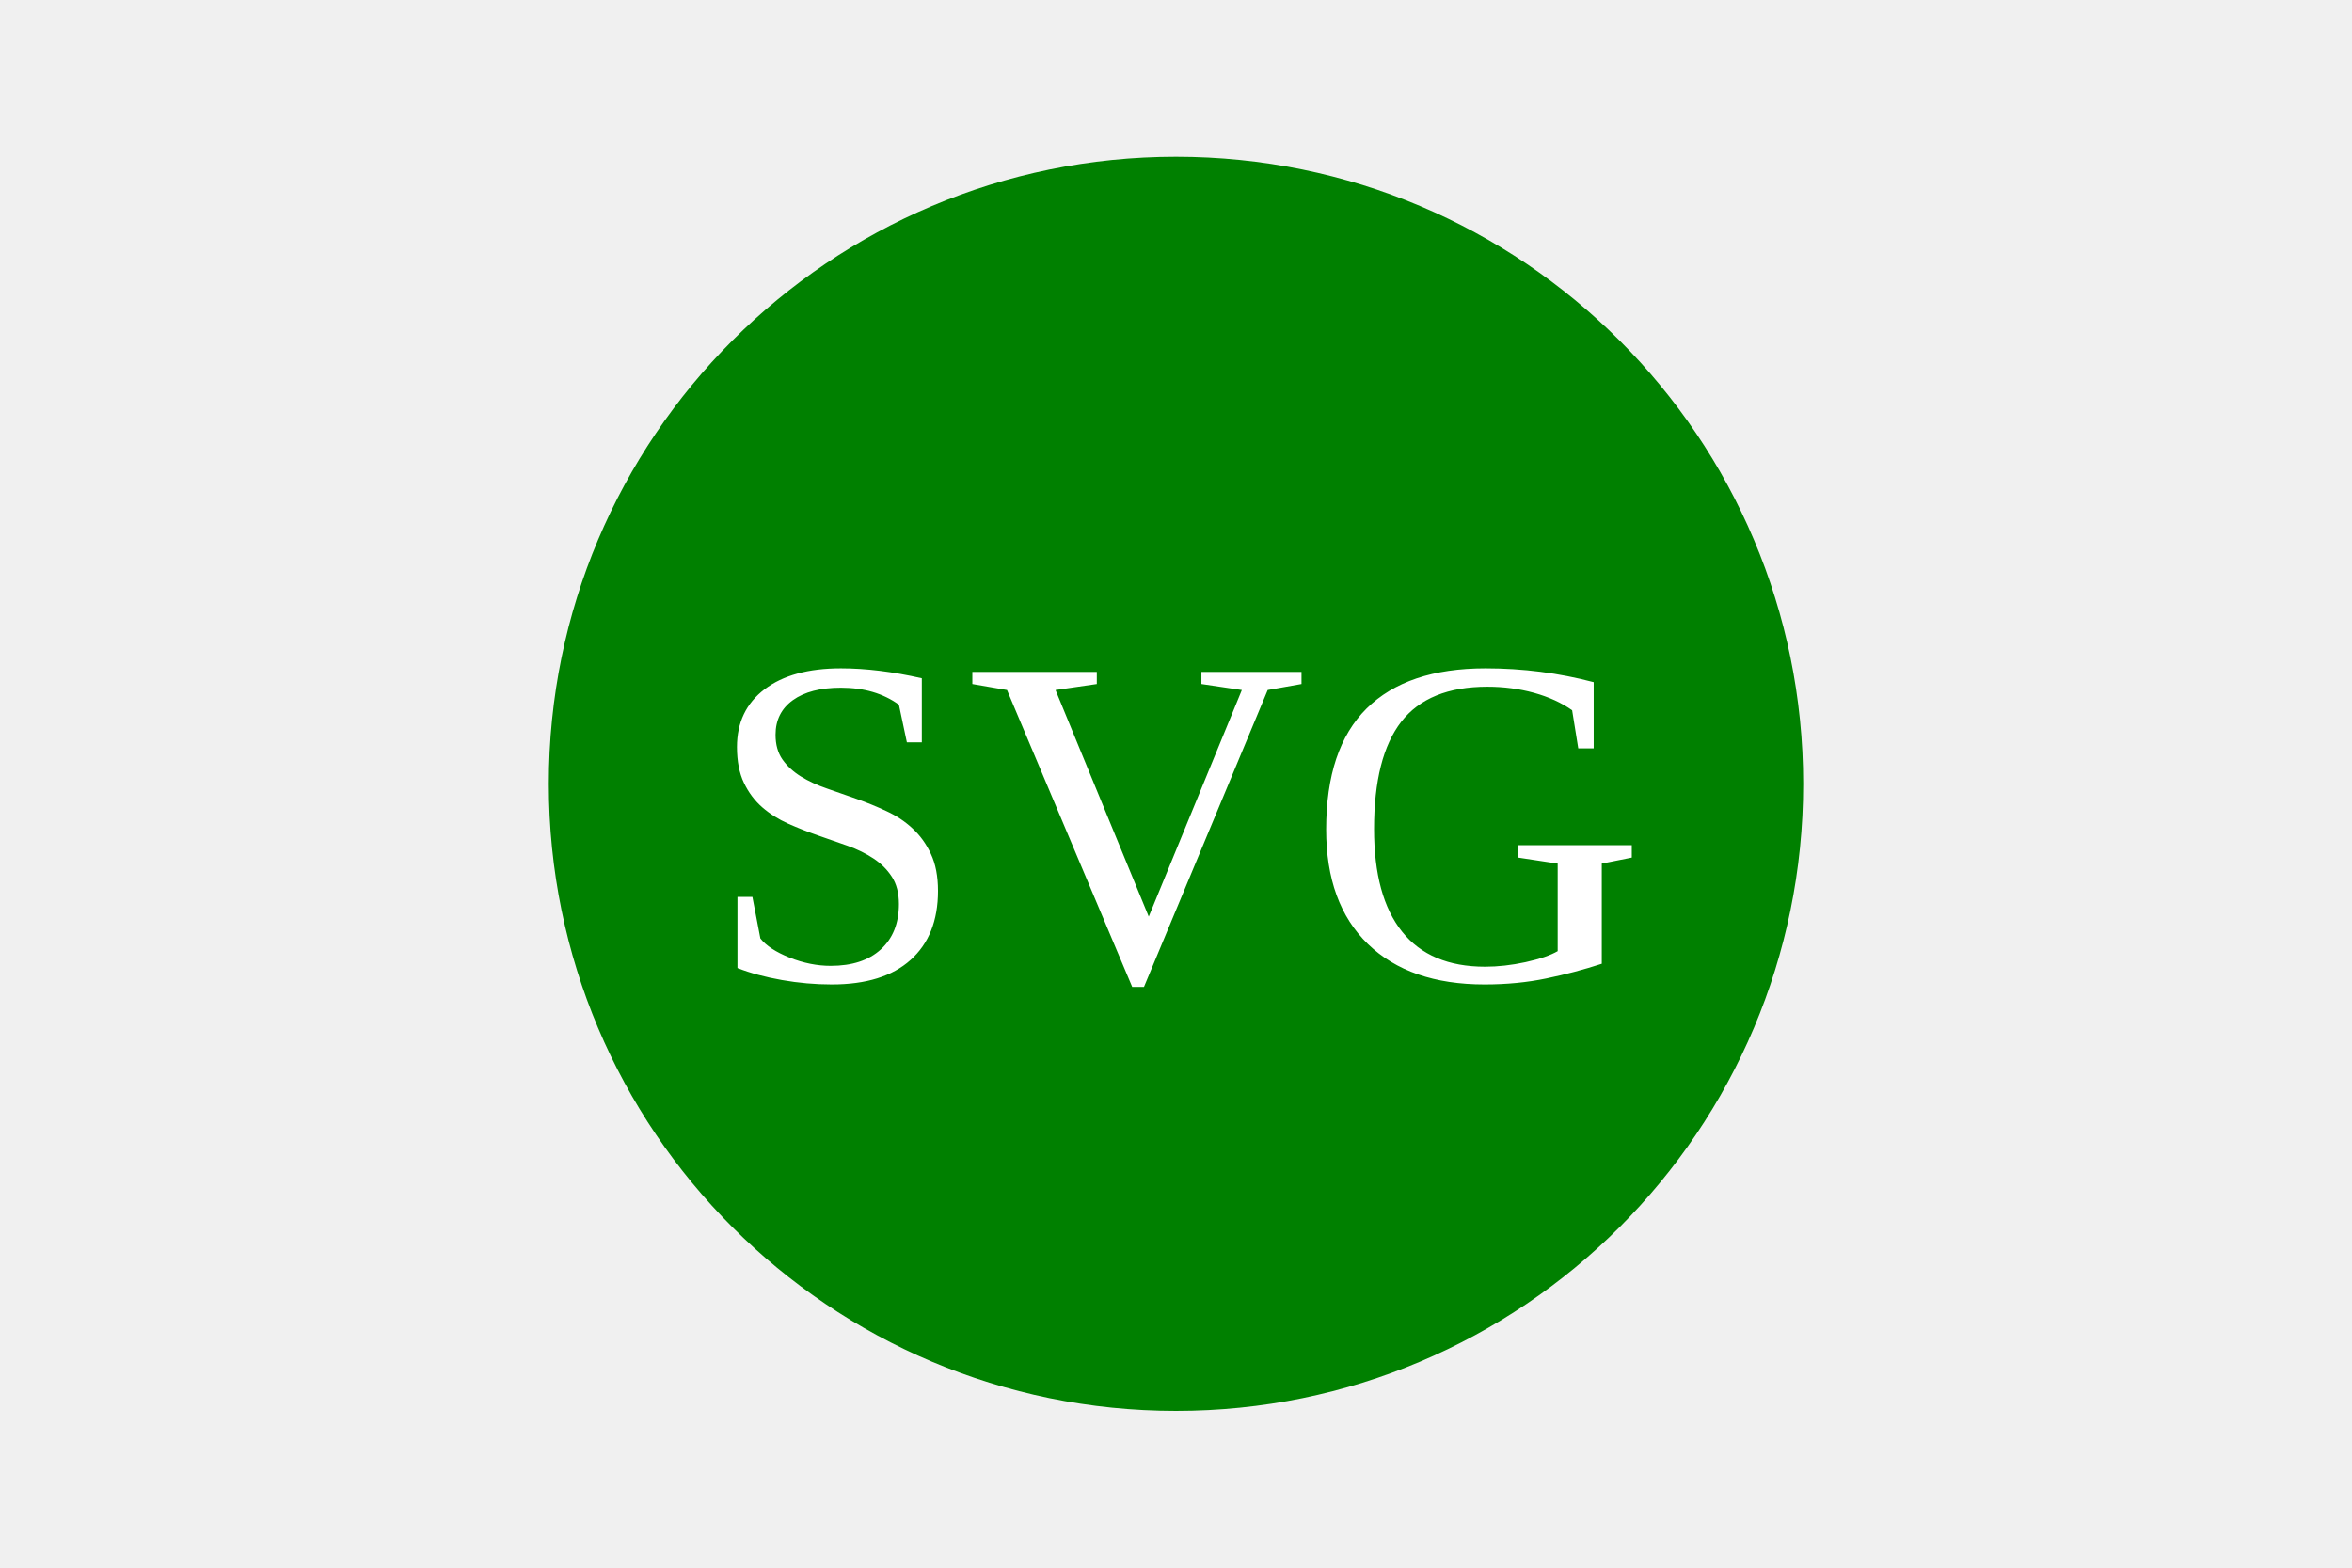
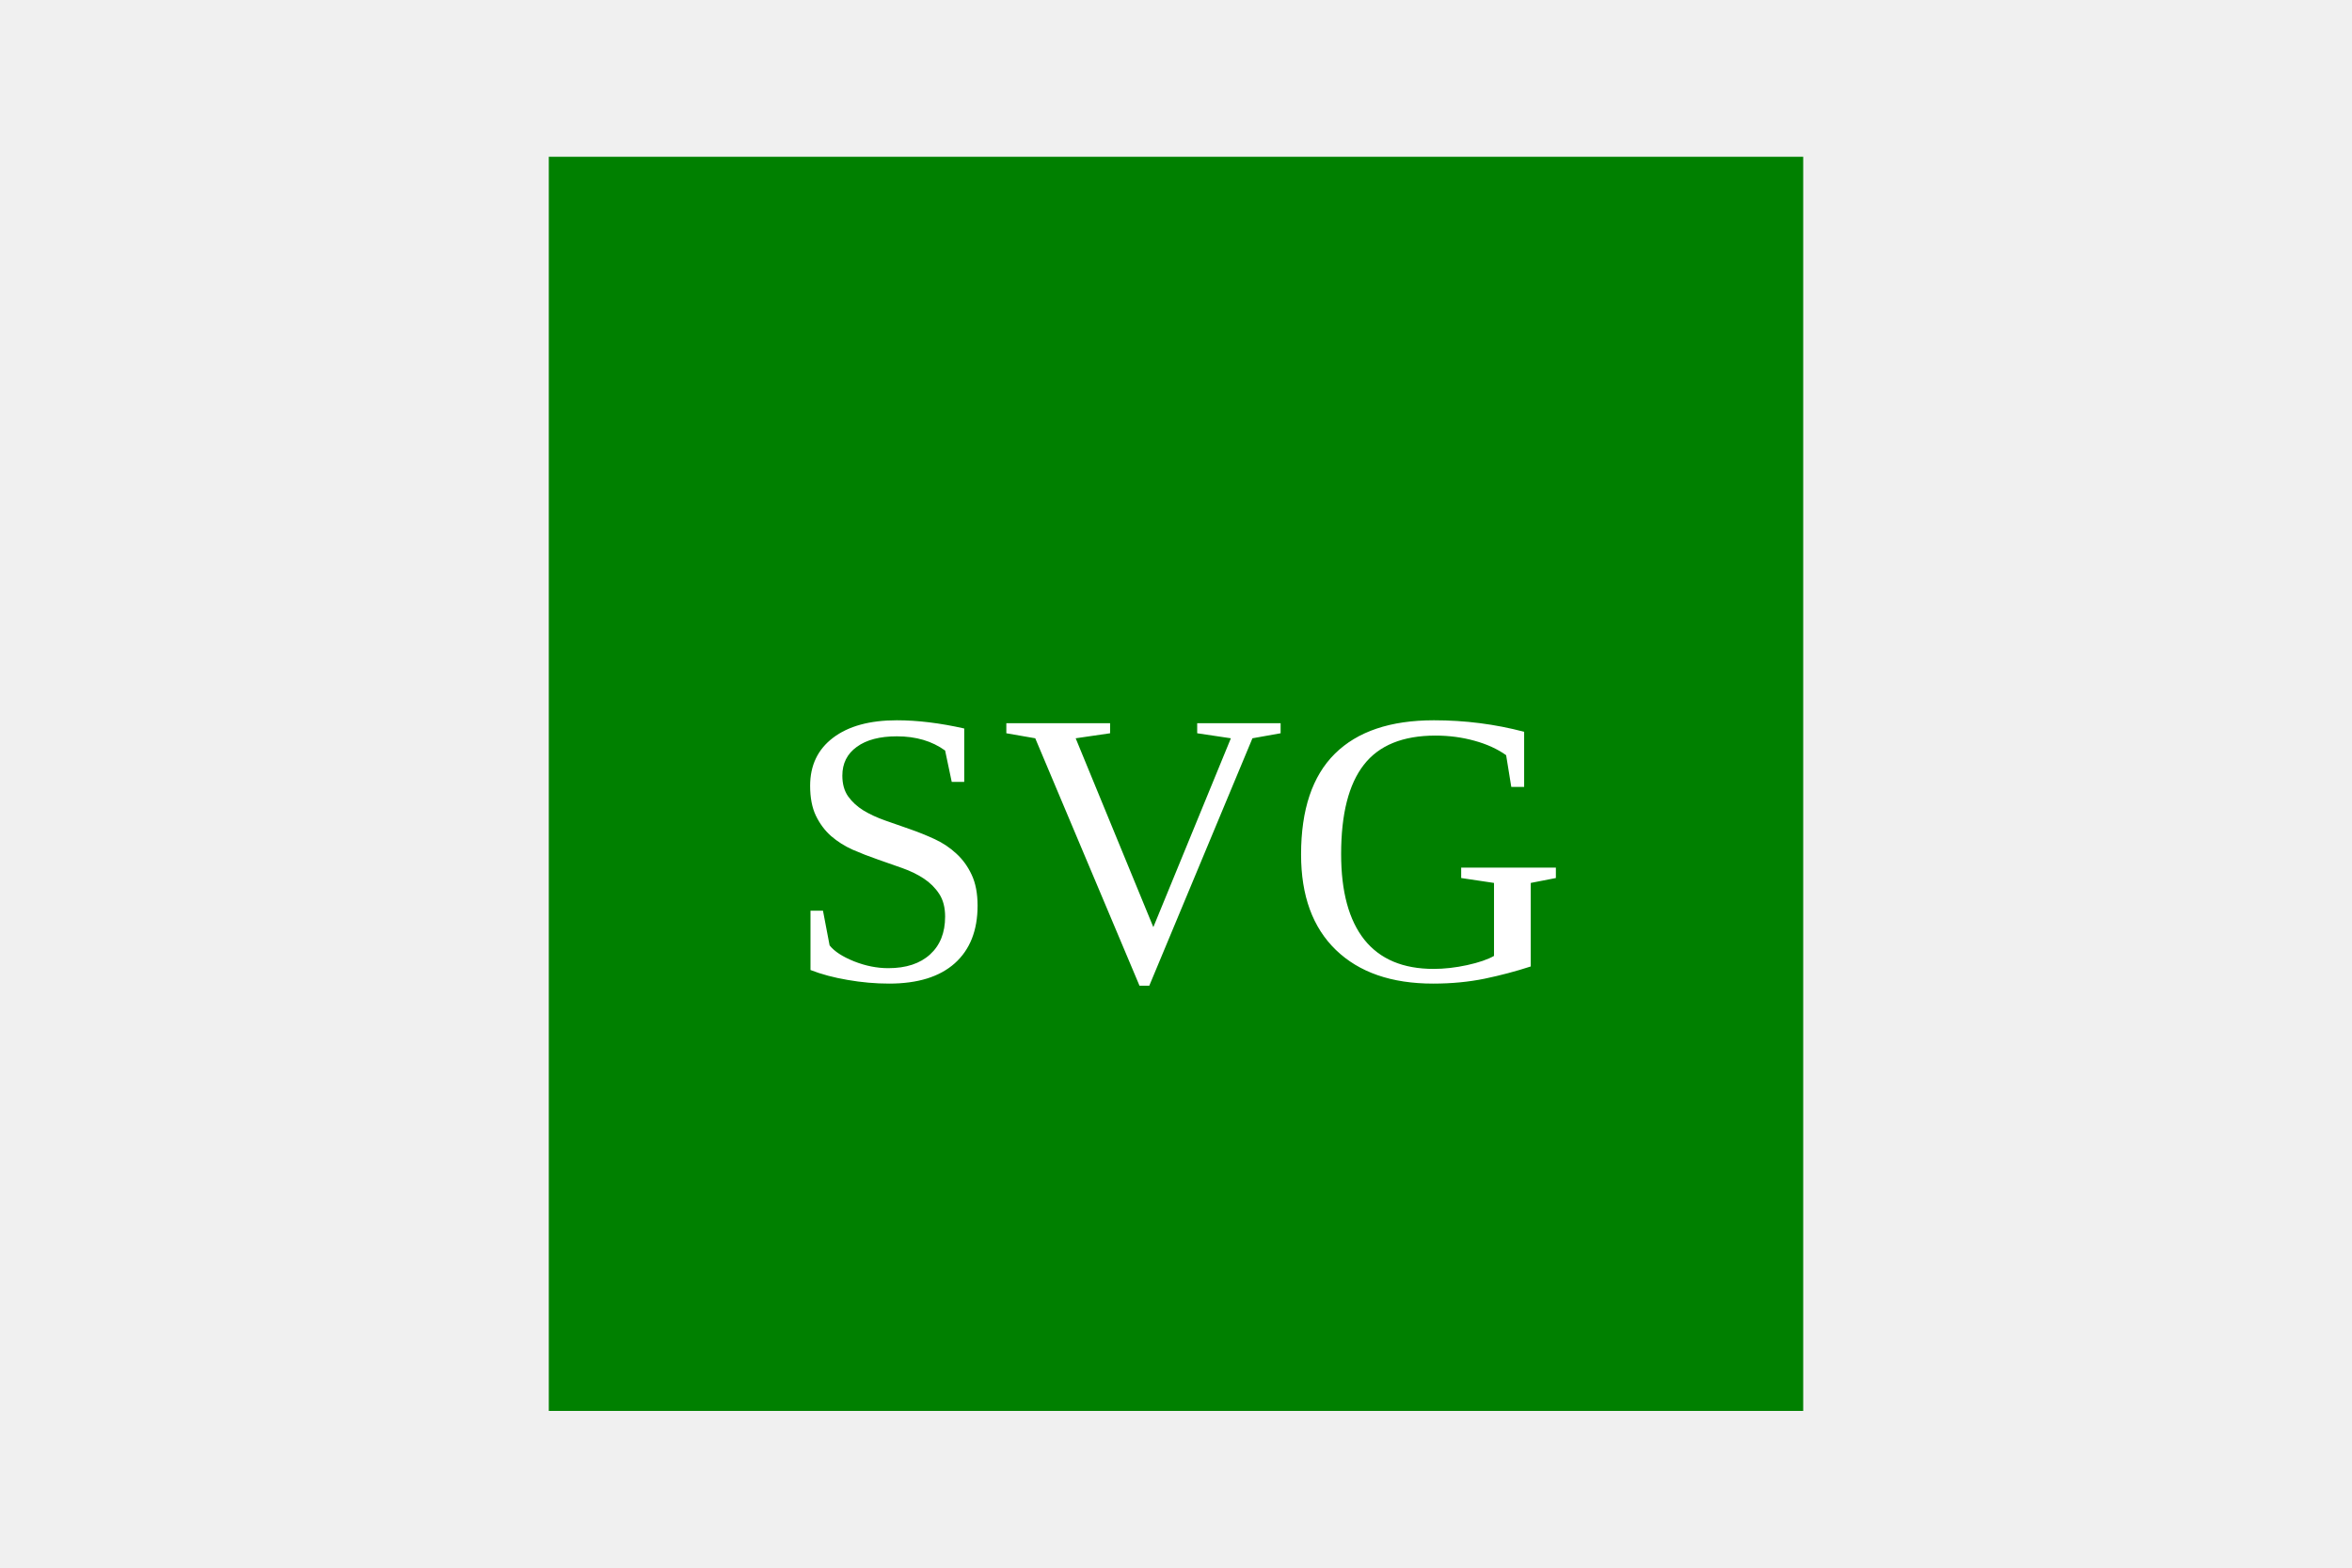
<svg xmlns="http://www.w3.org/2000/svg" version="1.1" width="300" height="200">
-   <circle cx="150" cy="100" r="80" fill="green" />
-   <text x="150" y="125" font-size="60" text-anchor="middle" fill="white">SVG</text>
+   <rect x="70" y="20" width="160" height="160" fill="green" />
+   <text x="150" y="125" font-size="50" text-anchor="middle" fill="white">SVG</text>
</svg>
